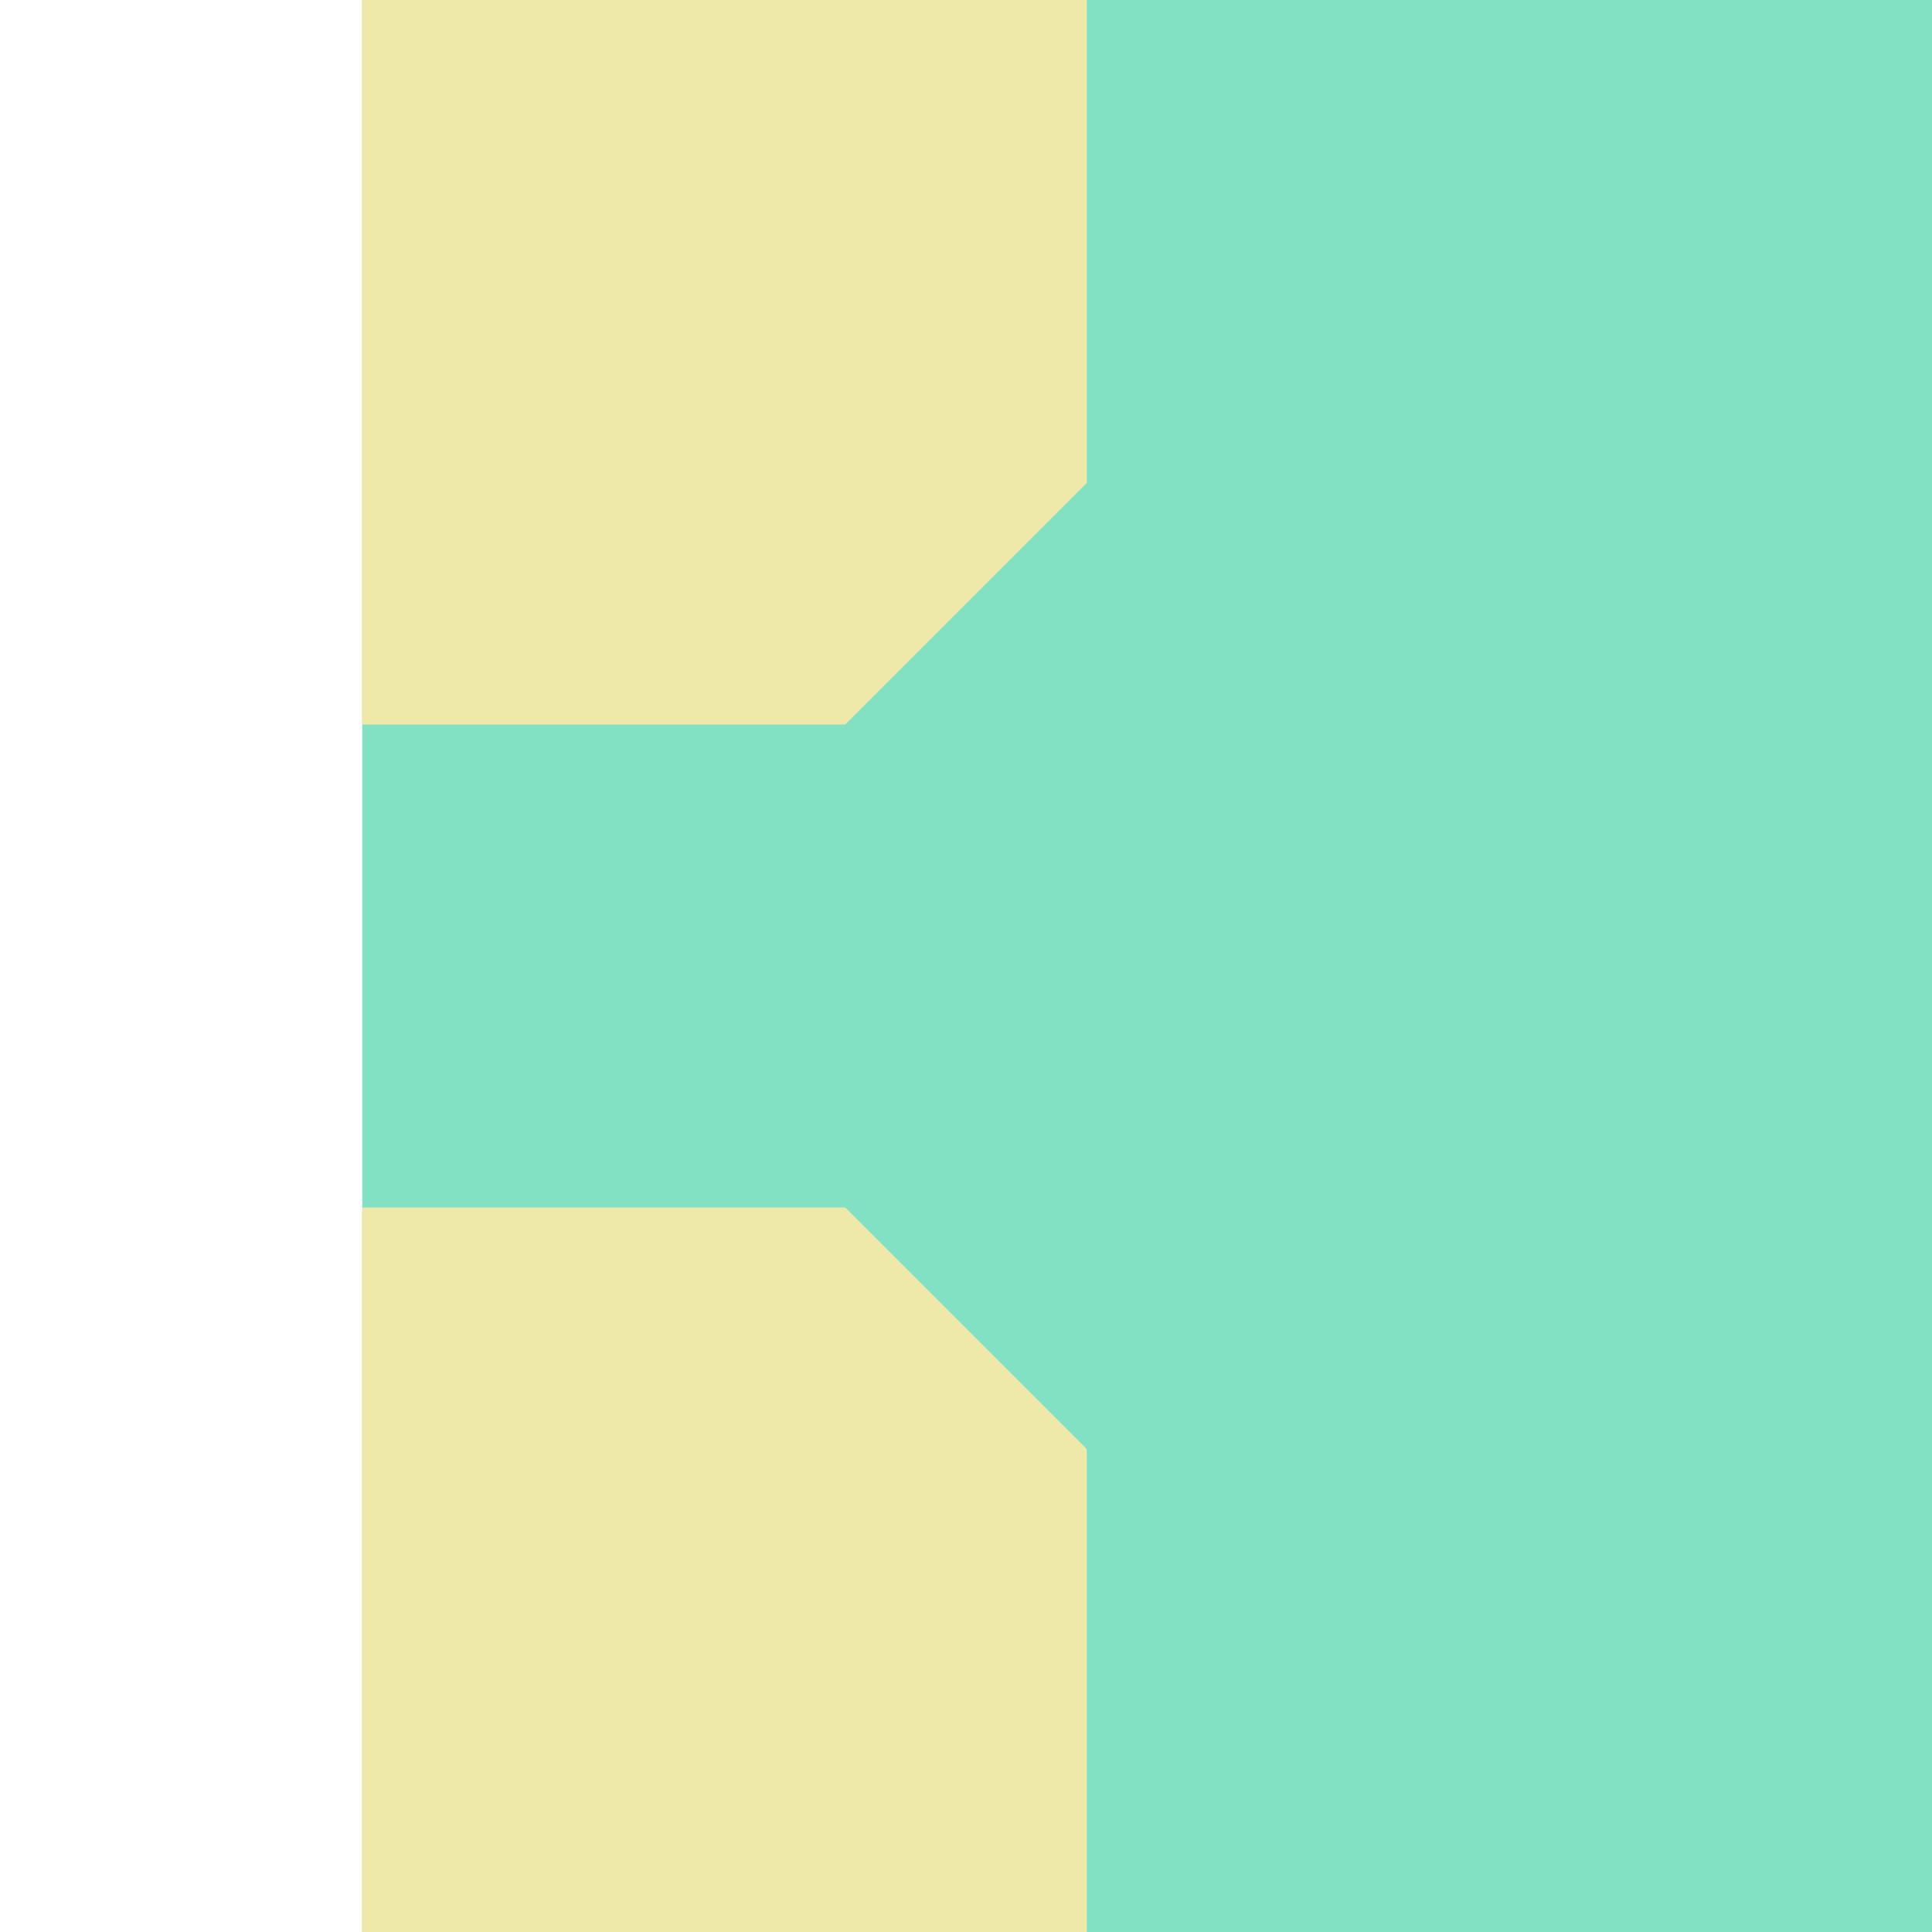
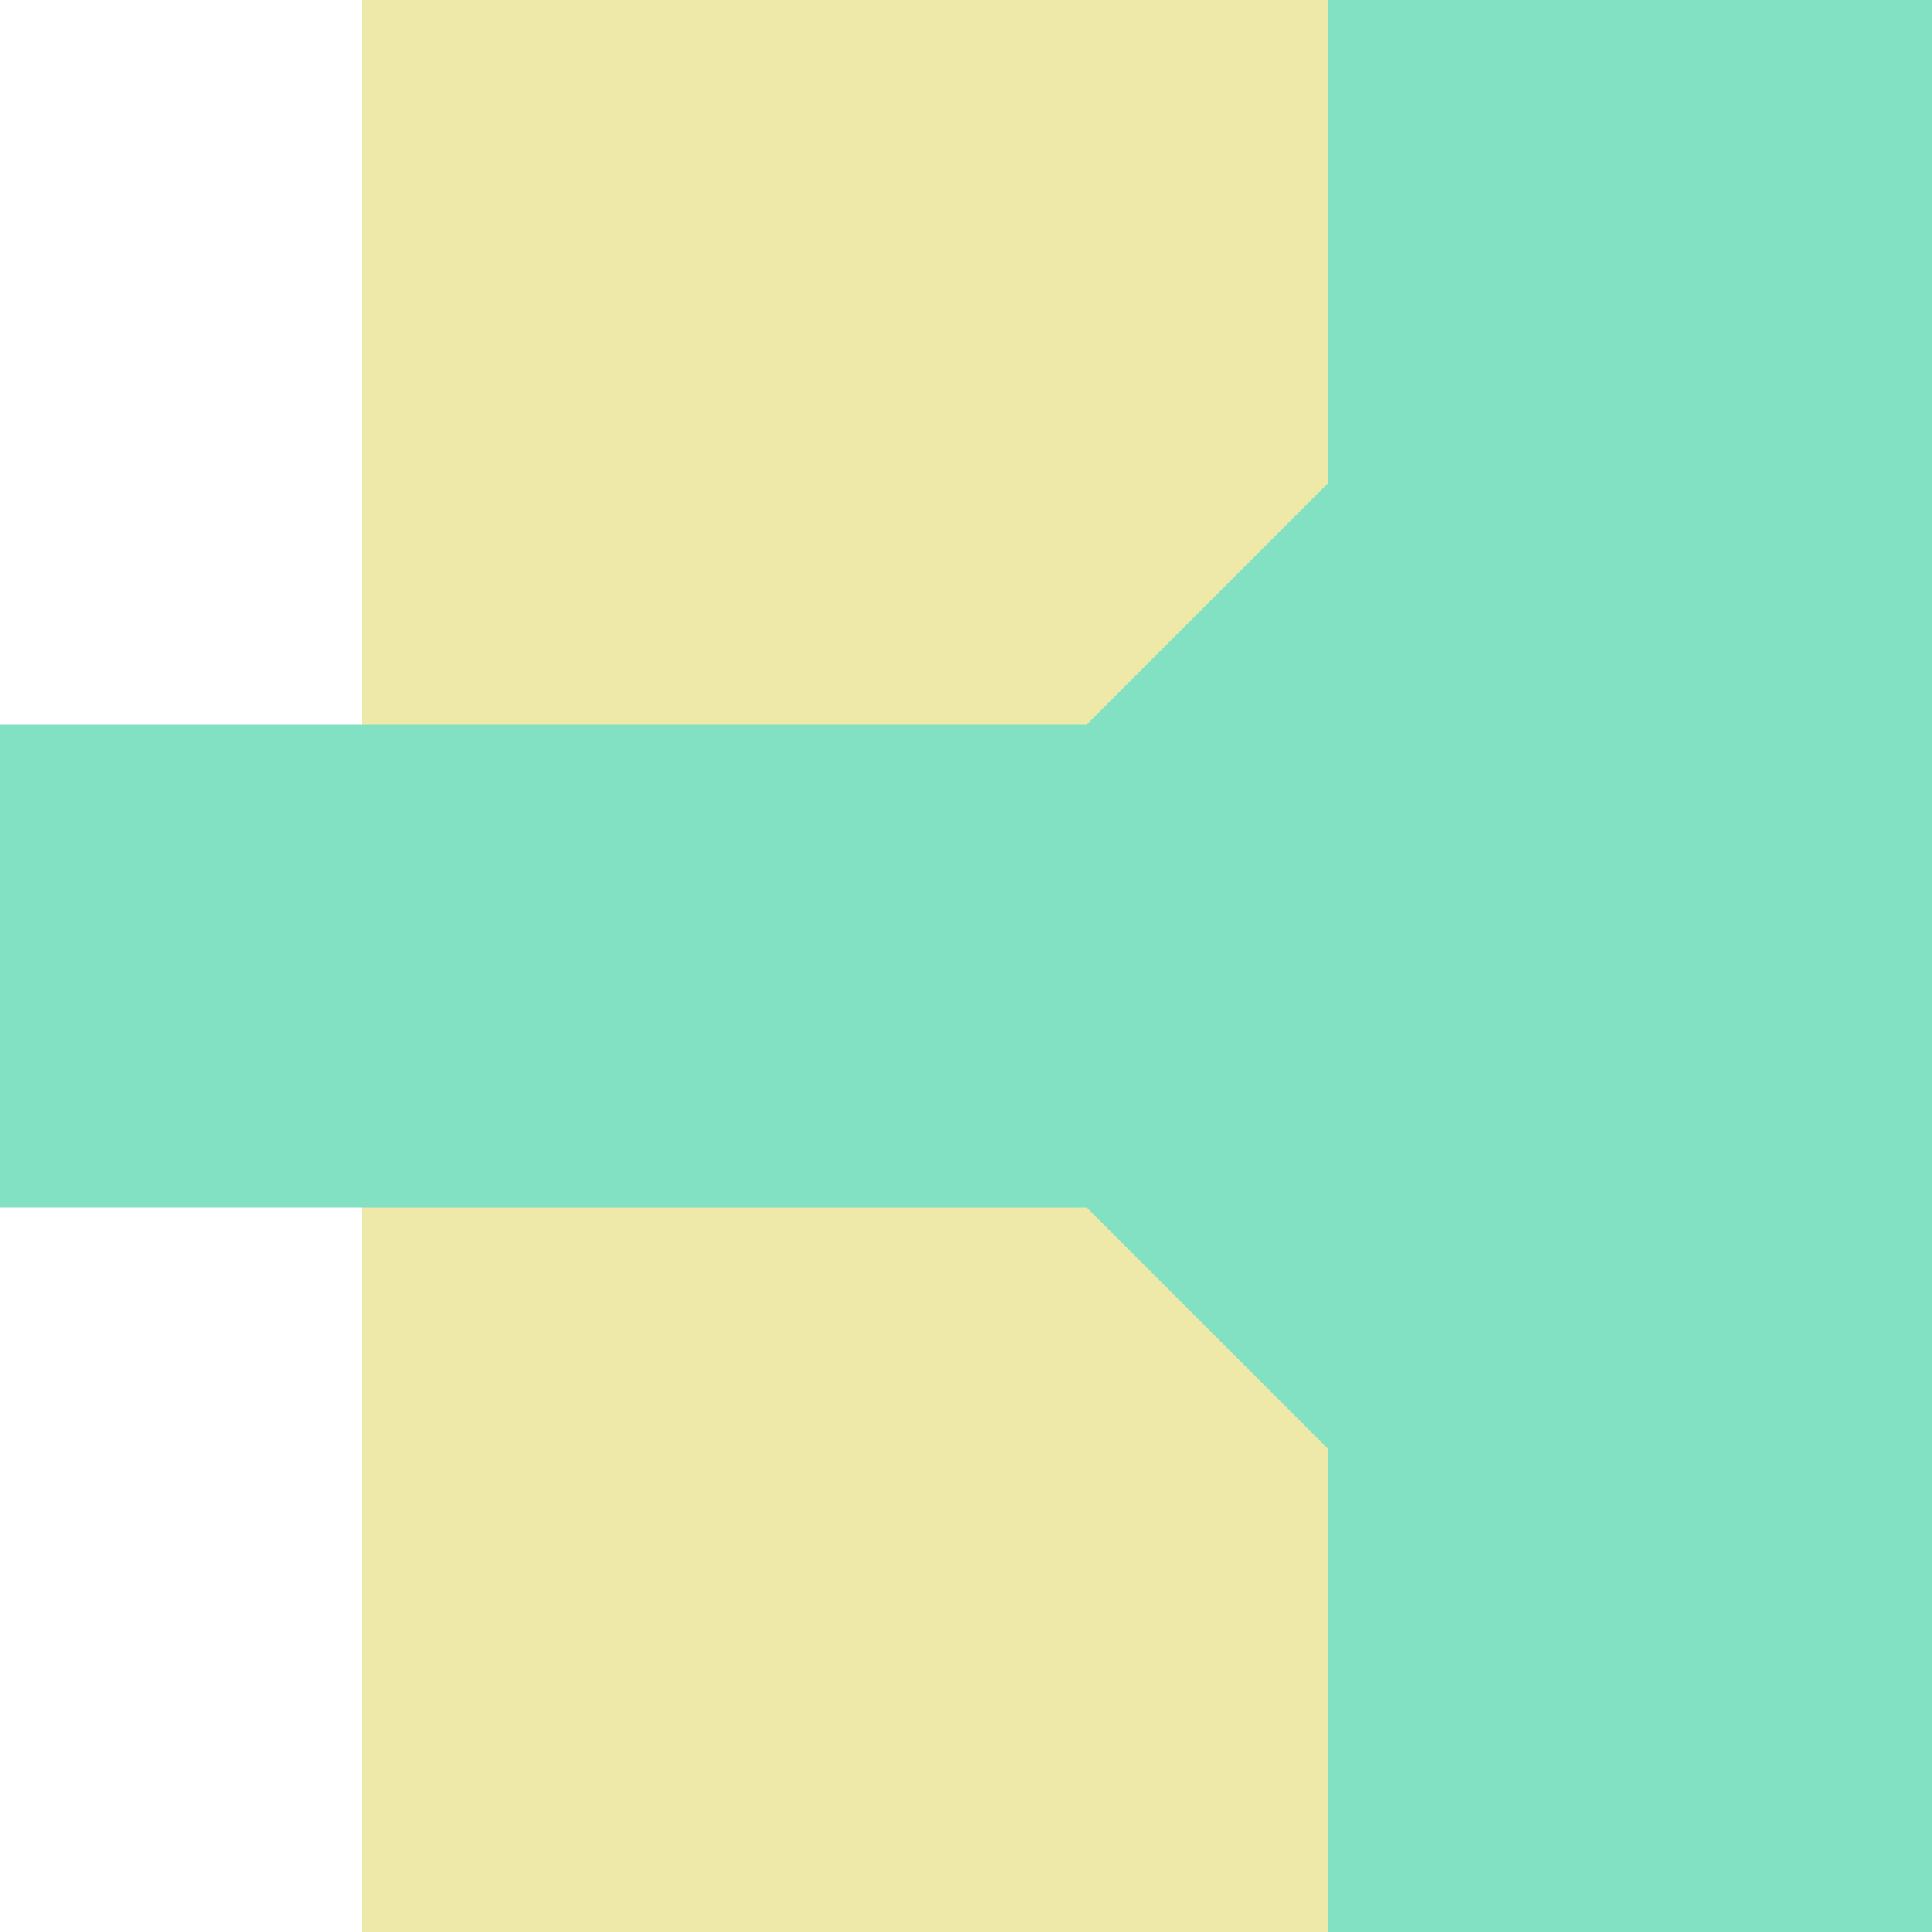
<svg xmlns="http://www.w3.org/2000/svg" viewBox="0 0 16 16" width="160" height="160">
-   <path d="M 0 0 L 16 0 L 16 16 L 0 16 Z M 0 16 L 0 0 L 3 0 L 3 16 Z" fill="#83e1c3" fill-rule="evenodd" />
-   <path d="M 9 4 L 7 6 L 3 6 L 3 10 L 7 10 L 9 12 L 9 16 L 0 16 L 0 0 L 9 0 Z M 0 16 L 0 0 L 3 0 L 3 16 Z" fill="#eee9a9" fill-rule="evenodd" />
+   <path d="M 16 0 L 16 16 L 3 16 L 3 10 L 0 10 L 0 6 L 3 6 L 3 0 Z" fill="#83e1c3" />
+   <path d="M 11 4 L 9 6 L 3 6 L 3 0 L 11 0 Z M 9 10 L 11 12 L 11 16 L 3 16 L 3 10 Z" fill="#eee9a9" />
</svg>
